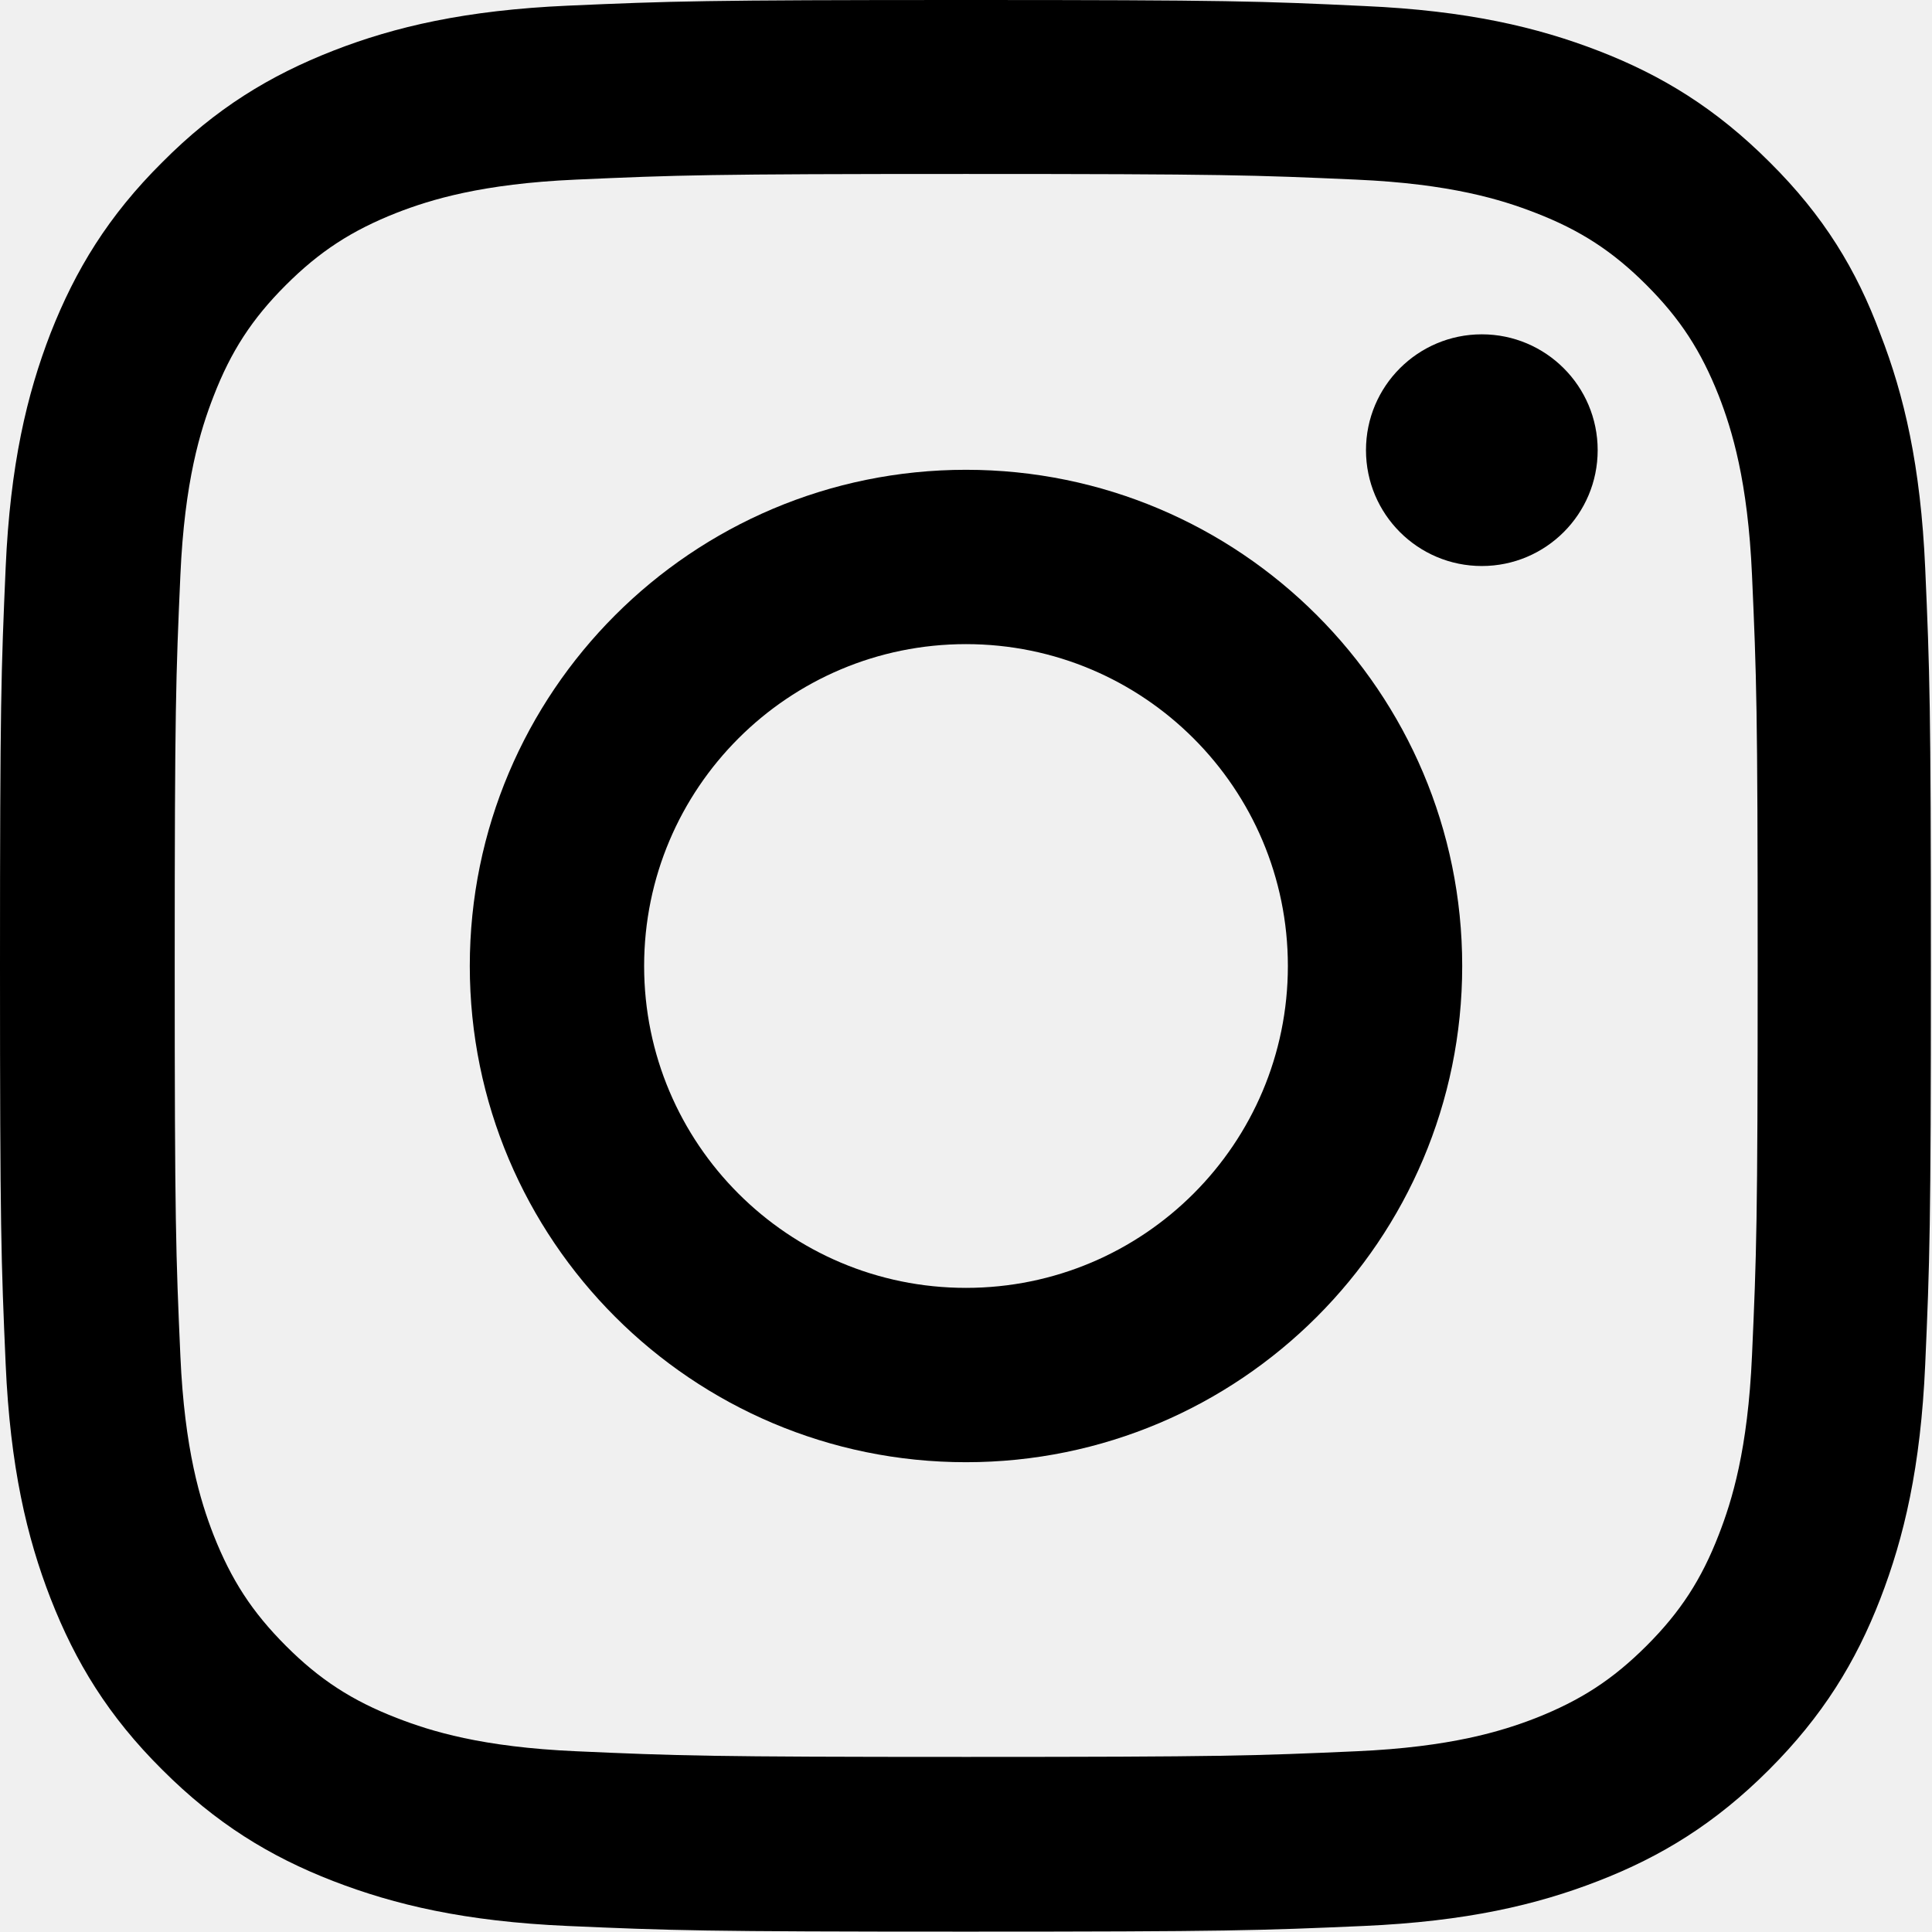
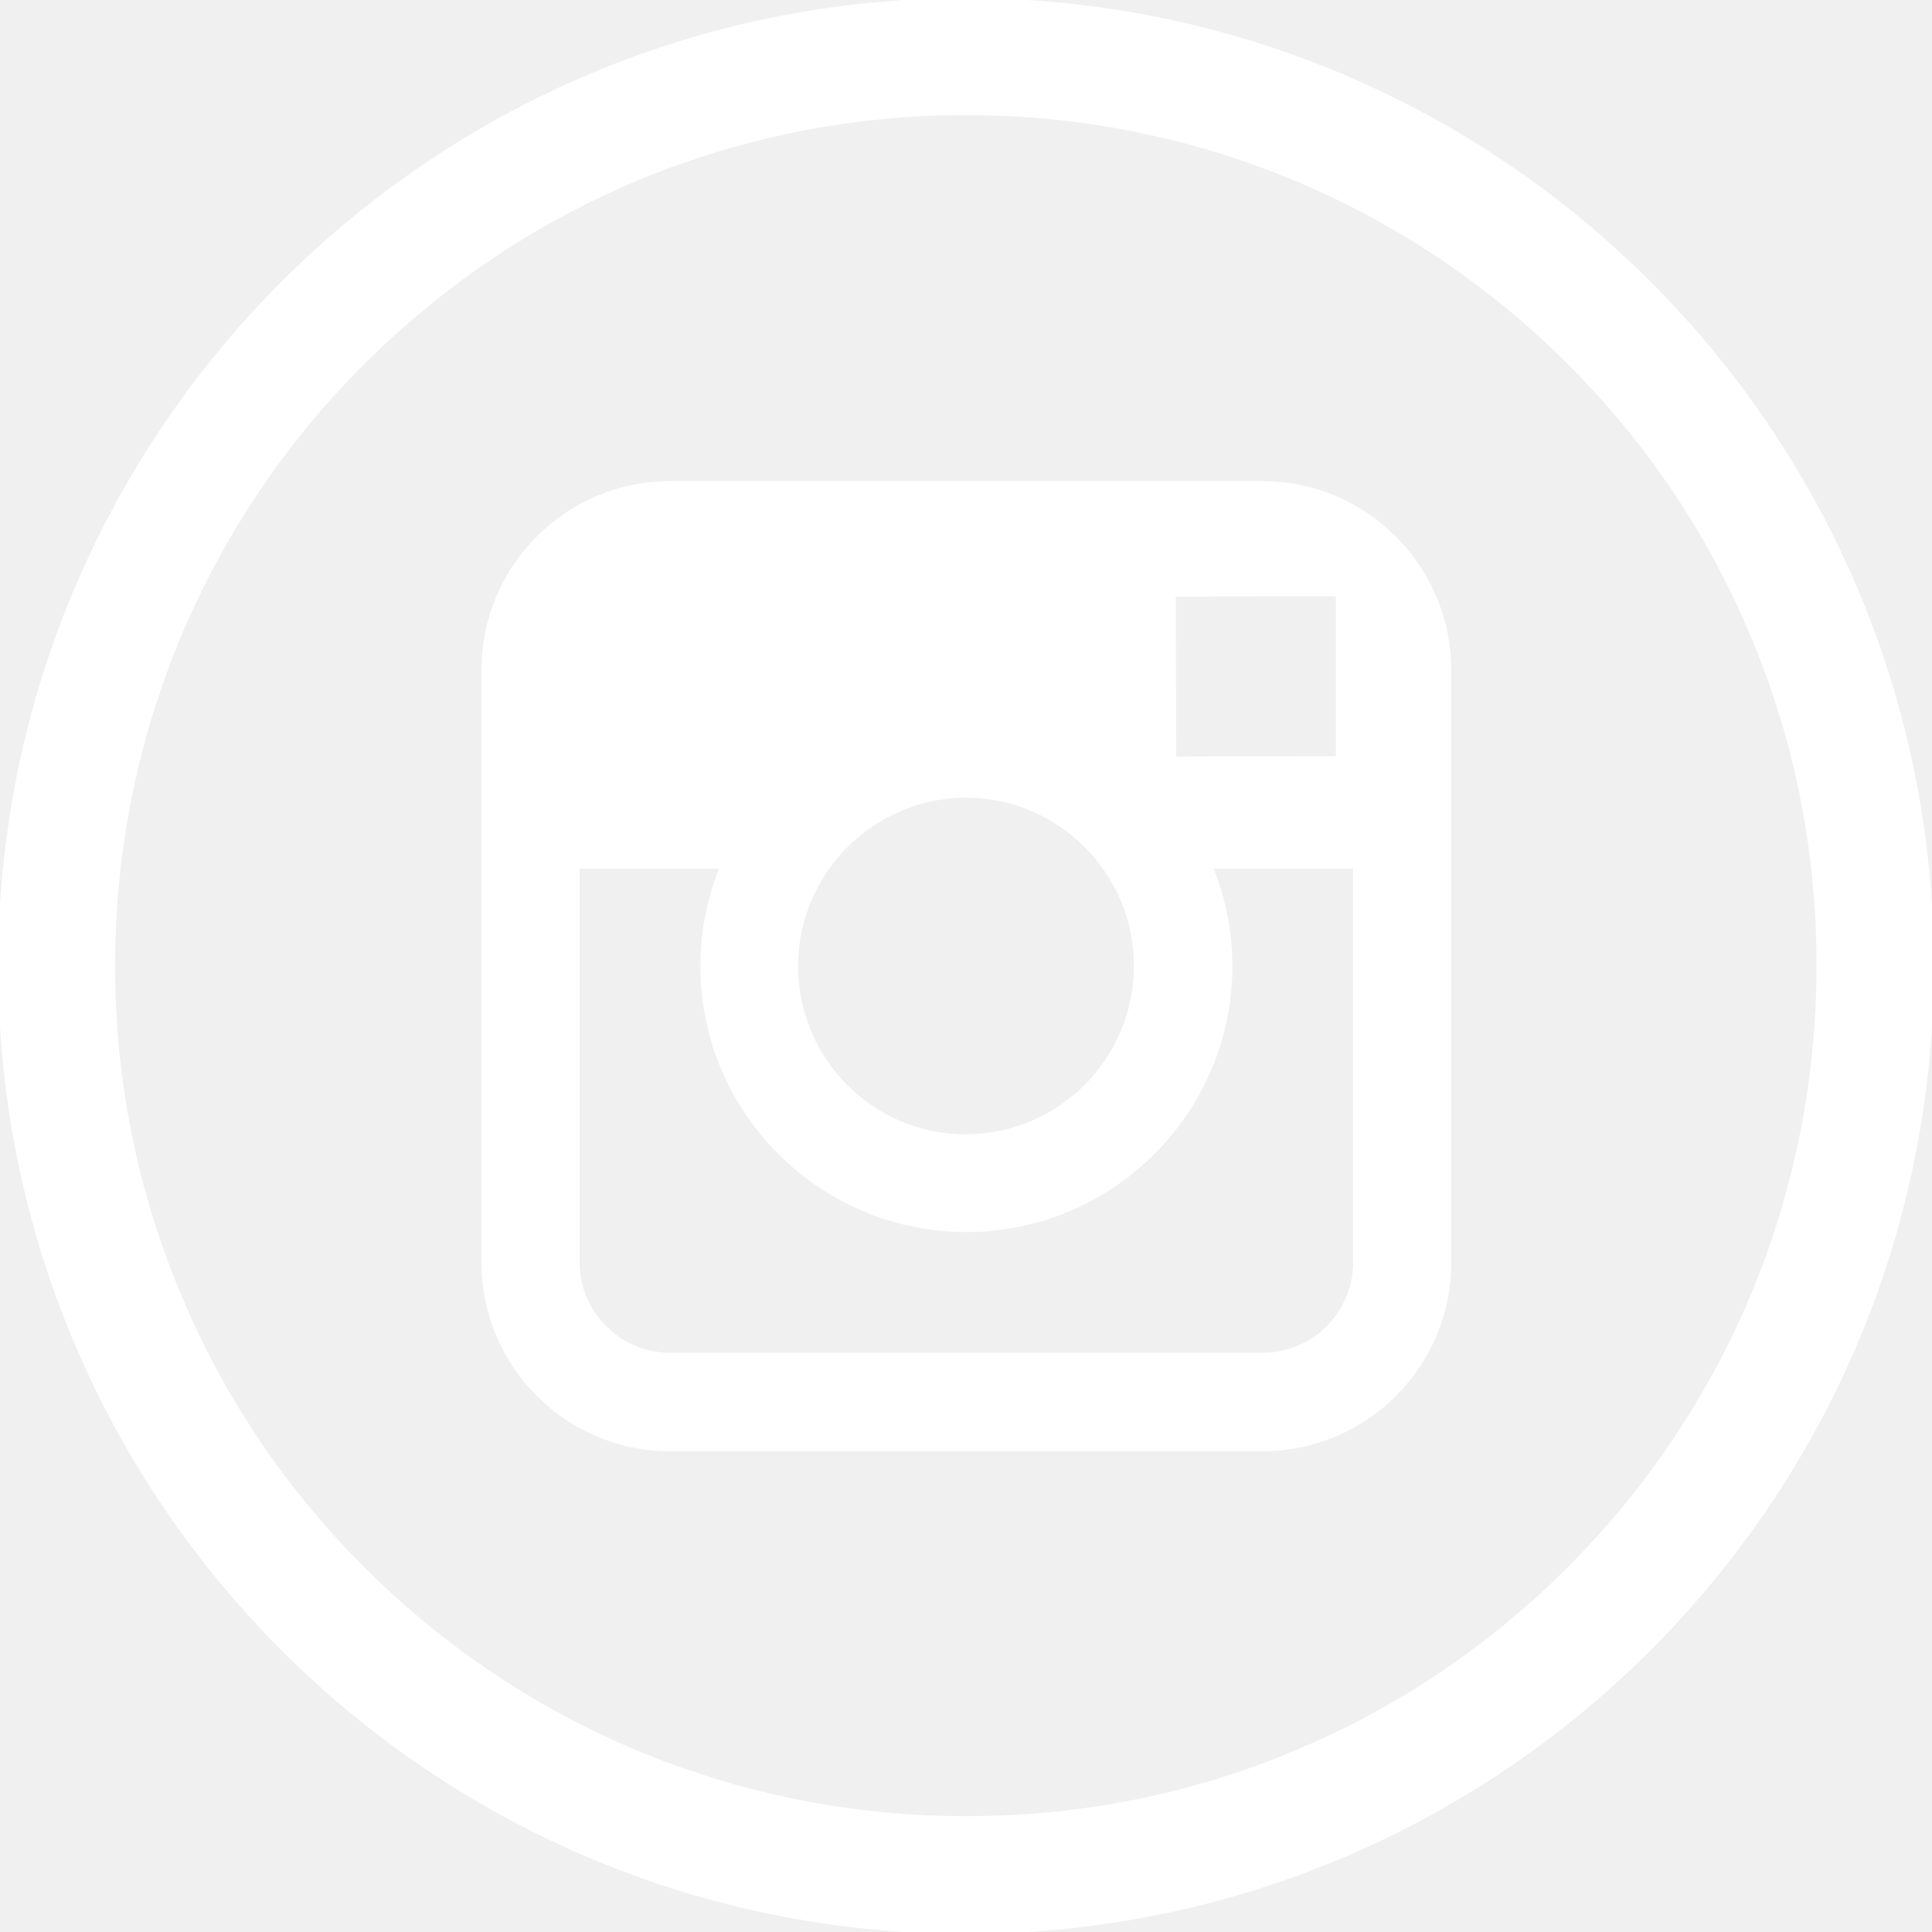
- <svg xmlns="http://www.w3.org/2000/svg" version="1.1" width="512" height="512" viewBox="0 0 512 512">
-   <g id="icomoon-ignore">
- </g>
-   <path d="M256 46.1c68.4 0 76.5 0.3 103.4 1.5 25 1.1 38.5 5.3 47.5 8.8 11.9 4.6 20.5 10.2 29.4 19.1 9 9 14.5 17.5 19.2 29.4 3.5 9 7.7 22.6 8.8 47.5 1.2 27 1.5 35.1 1.5 103.4s-0.3 76.5-1.5 103.4c-1.1 25-5.3 38.5-8.8 47.5-4.6 11.9-10.2 20.5-19.1 29.4-9 9-17.5 14.5-29.4 19.2-9 3.5-22.6 7.7-47.5 8.8-27 1.2-35.1 1.5-103.4 1.5s-76.5-0.3-103.4-1.5c-25-1.1-38.5-5.3-47.5-8.8-11.9-4.6-20.5-10.2-29.4-19.1-9-9-14.5-17.5-19.2-29.4-3.5-9-7.7-22.6-8.8-47.5-1.2-27-1.5-35.1-1.5-103.4s0.3-76.5 1.5-103.4c1.1-25 5.3-38.5 8.8-47.5 4.6-11.9 10.2-20.5 19.1-29.4 9-9 17.5-14.5 29.4-19.2 9-3.5 22.6-7.7 47.5-8.8 26.9-1.2 35-1.5 103.4-1.5zM256 0c-69.5 0-78.2 0.3-105.5 1.5-27.2 1.2-45.9 5.6-62.1 11.9-16.9 6.6-31.2 15.3-45.4 29.6-14.3 14.2-23 28.5-29.6 45.3-6.3 16.3-10.7 34.9-11.9 62.1-1.2 27.4-1.5 36.1-1.5 105.6s0.3 78.2 1.5 105.5c1.2 27.2 5.6 45.9 11.9 62.1 6.6 16.9 15.3 31.2 29.6 45.4 14.2 14.2 28.5 23 45.3 29.5 16.3 6.3 34.9 10.7 62.1 11.9 27.3 1.2 36 1.5 105.5 1.5s78.2-0.3 105.5-1.5c27.2-1.2 45.9-5.6 62.1-11.9 16.8-6.5 31.1-15.3 45.3-29.5s23-28.5 29.5-45.3c6.3-16.3 10.7-34.9 11.9-62.1 1.2-27.3 1.5-36 1.5-105.5s-0.3-78.2-1.5-105.5c-1.2-27.2-5.6-45.9-11.9-62.1-6.3-17-15-31.3-29.3-45.5-14.2-14.2-28.5-23-45.3-29.5-16.3-6.3-34.9-10.7-62.1-11.9-27.4-1.3-36.1-1.6-105.6-1.6v0z" />
-   <path d="M256 124.5c-72.6 0-131.5 58.9-131.5 131.5s58.9 131.5 131.5 131.5 131.5-58.9 131.5-131.5c0-72.6-58.9-131.5-131.5-131.5zM256 341.3c-47.1 0-85.3-38.2-85.3-85.3s38.2-85.3 85.3-85.3c47.1 0 85.3 38.2 85.3 85.3s-38.2 85.3-85.3 85.3z" />
-   <path d="M423.4 119.3c0 16.955-13.745 30.7-30.7 30.7s-30.7-13.745-30.7-30.7c0-16.955 13.745-30.7 30.7-30.7s30.7 13.745 30.7 30.7z" />
+ <svg xmlns="http://www.w3.org/2000/svg" fill="#ffffff" height="800px" width="800px" version="1.1" id="Layer_1" viewBox="-143 145 512 512" xml:space="preserve" stroke="#ffffff">
+   <g id="SVGRepo_bgCarrier" stroke-width="0" />
+   <g id="SVGRepo_tracerCarrier" stroke-linecap="round" stroke-linejoin="round" />
+   <g id="SVGRepo_iconCarrier">
+     <g>
+       <path d="M113,145c-141.4,0-256,114.6-256,256s114.6,256,256,256s256-114.6,256-256S254.4,145,113,145z M272.8,560.7 c-20.8,20.8-44.9,37.1-71.8,48.4c-27.8,11.8-57.4,17.7-88,17.7c-30.5,0-60.1-6-88-17.7c-26.9-11.4-51.1-27.7-71.8-48.4 c-20.8-20.8-37.1-44.9-48.4-71.8C-107,461.1-113,431.5-113,401s6-60.1,17.7-88c11.4-26.9,27.7-51.1,48.4-71.8 c20.9-20.8,45-37.1,71.9-48.5C52.9,181,82.5,175,113,175s60.1,6,88,17.7c26.9,11.4,51.1,27.7,71.8,48.4 c20.8,20.8,37.1,44.9,48.4,71.8c11.8,27.8,17.7,57.4,17.7,88c0,30.5-6,60.1-17.7,88C309.8,515.8,293.5,540,272.8,560.7z" />
+       <path d="M191.6,273h-157c-27.3,0-49.5,22.2-49.5,49.5v52.3v104.8c0,27.3,22.2,49.5,49.5,49.5h157c27.3,0,49.5-22.2,49.5-49.5V374.7 v-52.3C241,295.2,218.8,273,191.6,273z M205.8,302.5h5.7v5.6v37.8l-43.3,0.1l-0.1-43.4L205.8,302.5z M76.5,374.7 c8.2-11.3,21.5-18.8,36.5-18.8s28.3,7.4,36.5,18.8c5.4,7.4,8.5,16.5,8.5,26.3c0,24.8-20.2,45.1-45.1,45.1C88,446.1,68,425.8,68,401 C68,391.2,71.2,382.1,76.5,374.7z M216.1,479.5c0,13.5-11,24.5-24.5,24.5h-157c-13.5,0-24.5-11-24.5-24.5V374.7h38.2 c-3.3,8.1-5.2,17-5.2,26.3c0,38.6,31.4,70,70,70c38.6,0,70-31.4,70-70c0-9.3-1.9-18.2-5.2-26.3h38.2V479.5z" />
+     </g>
+   </g>
</svg>
